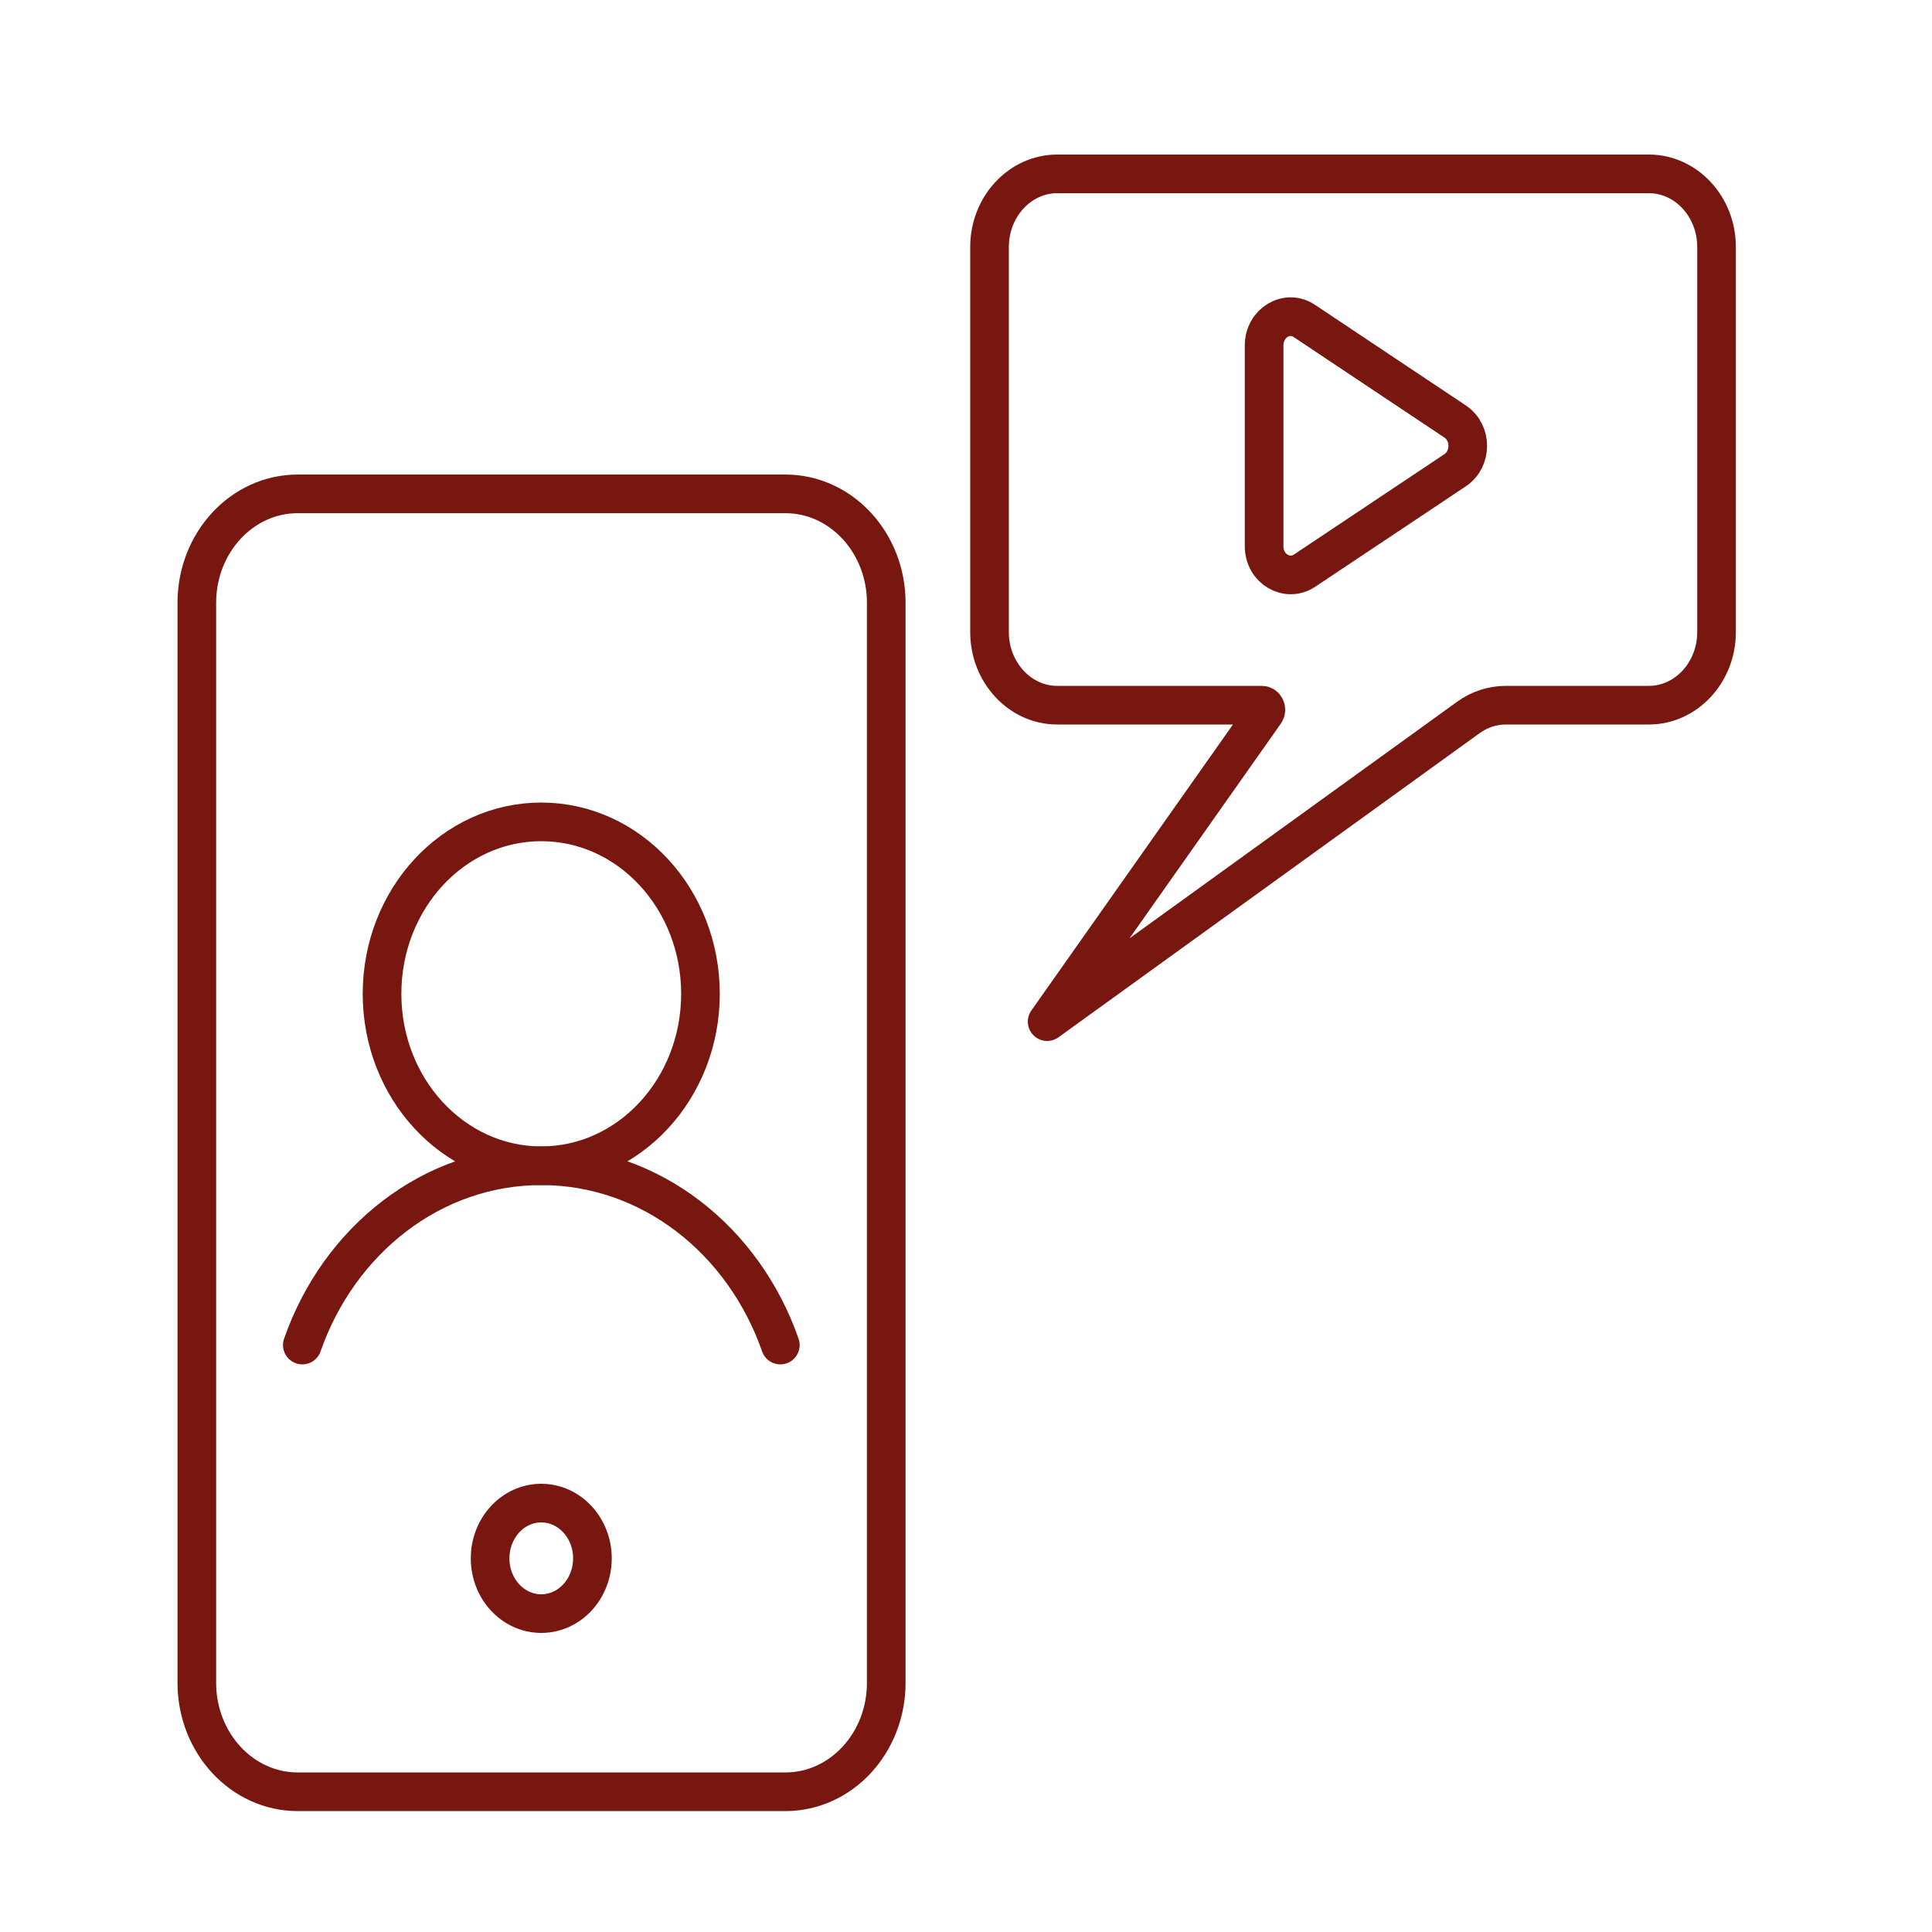
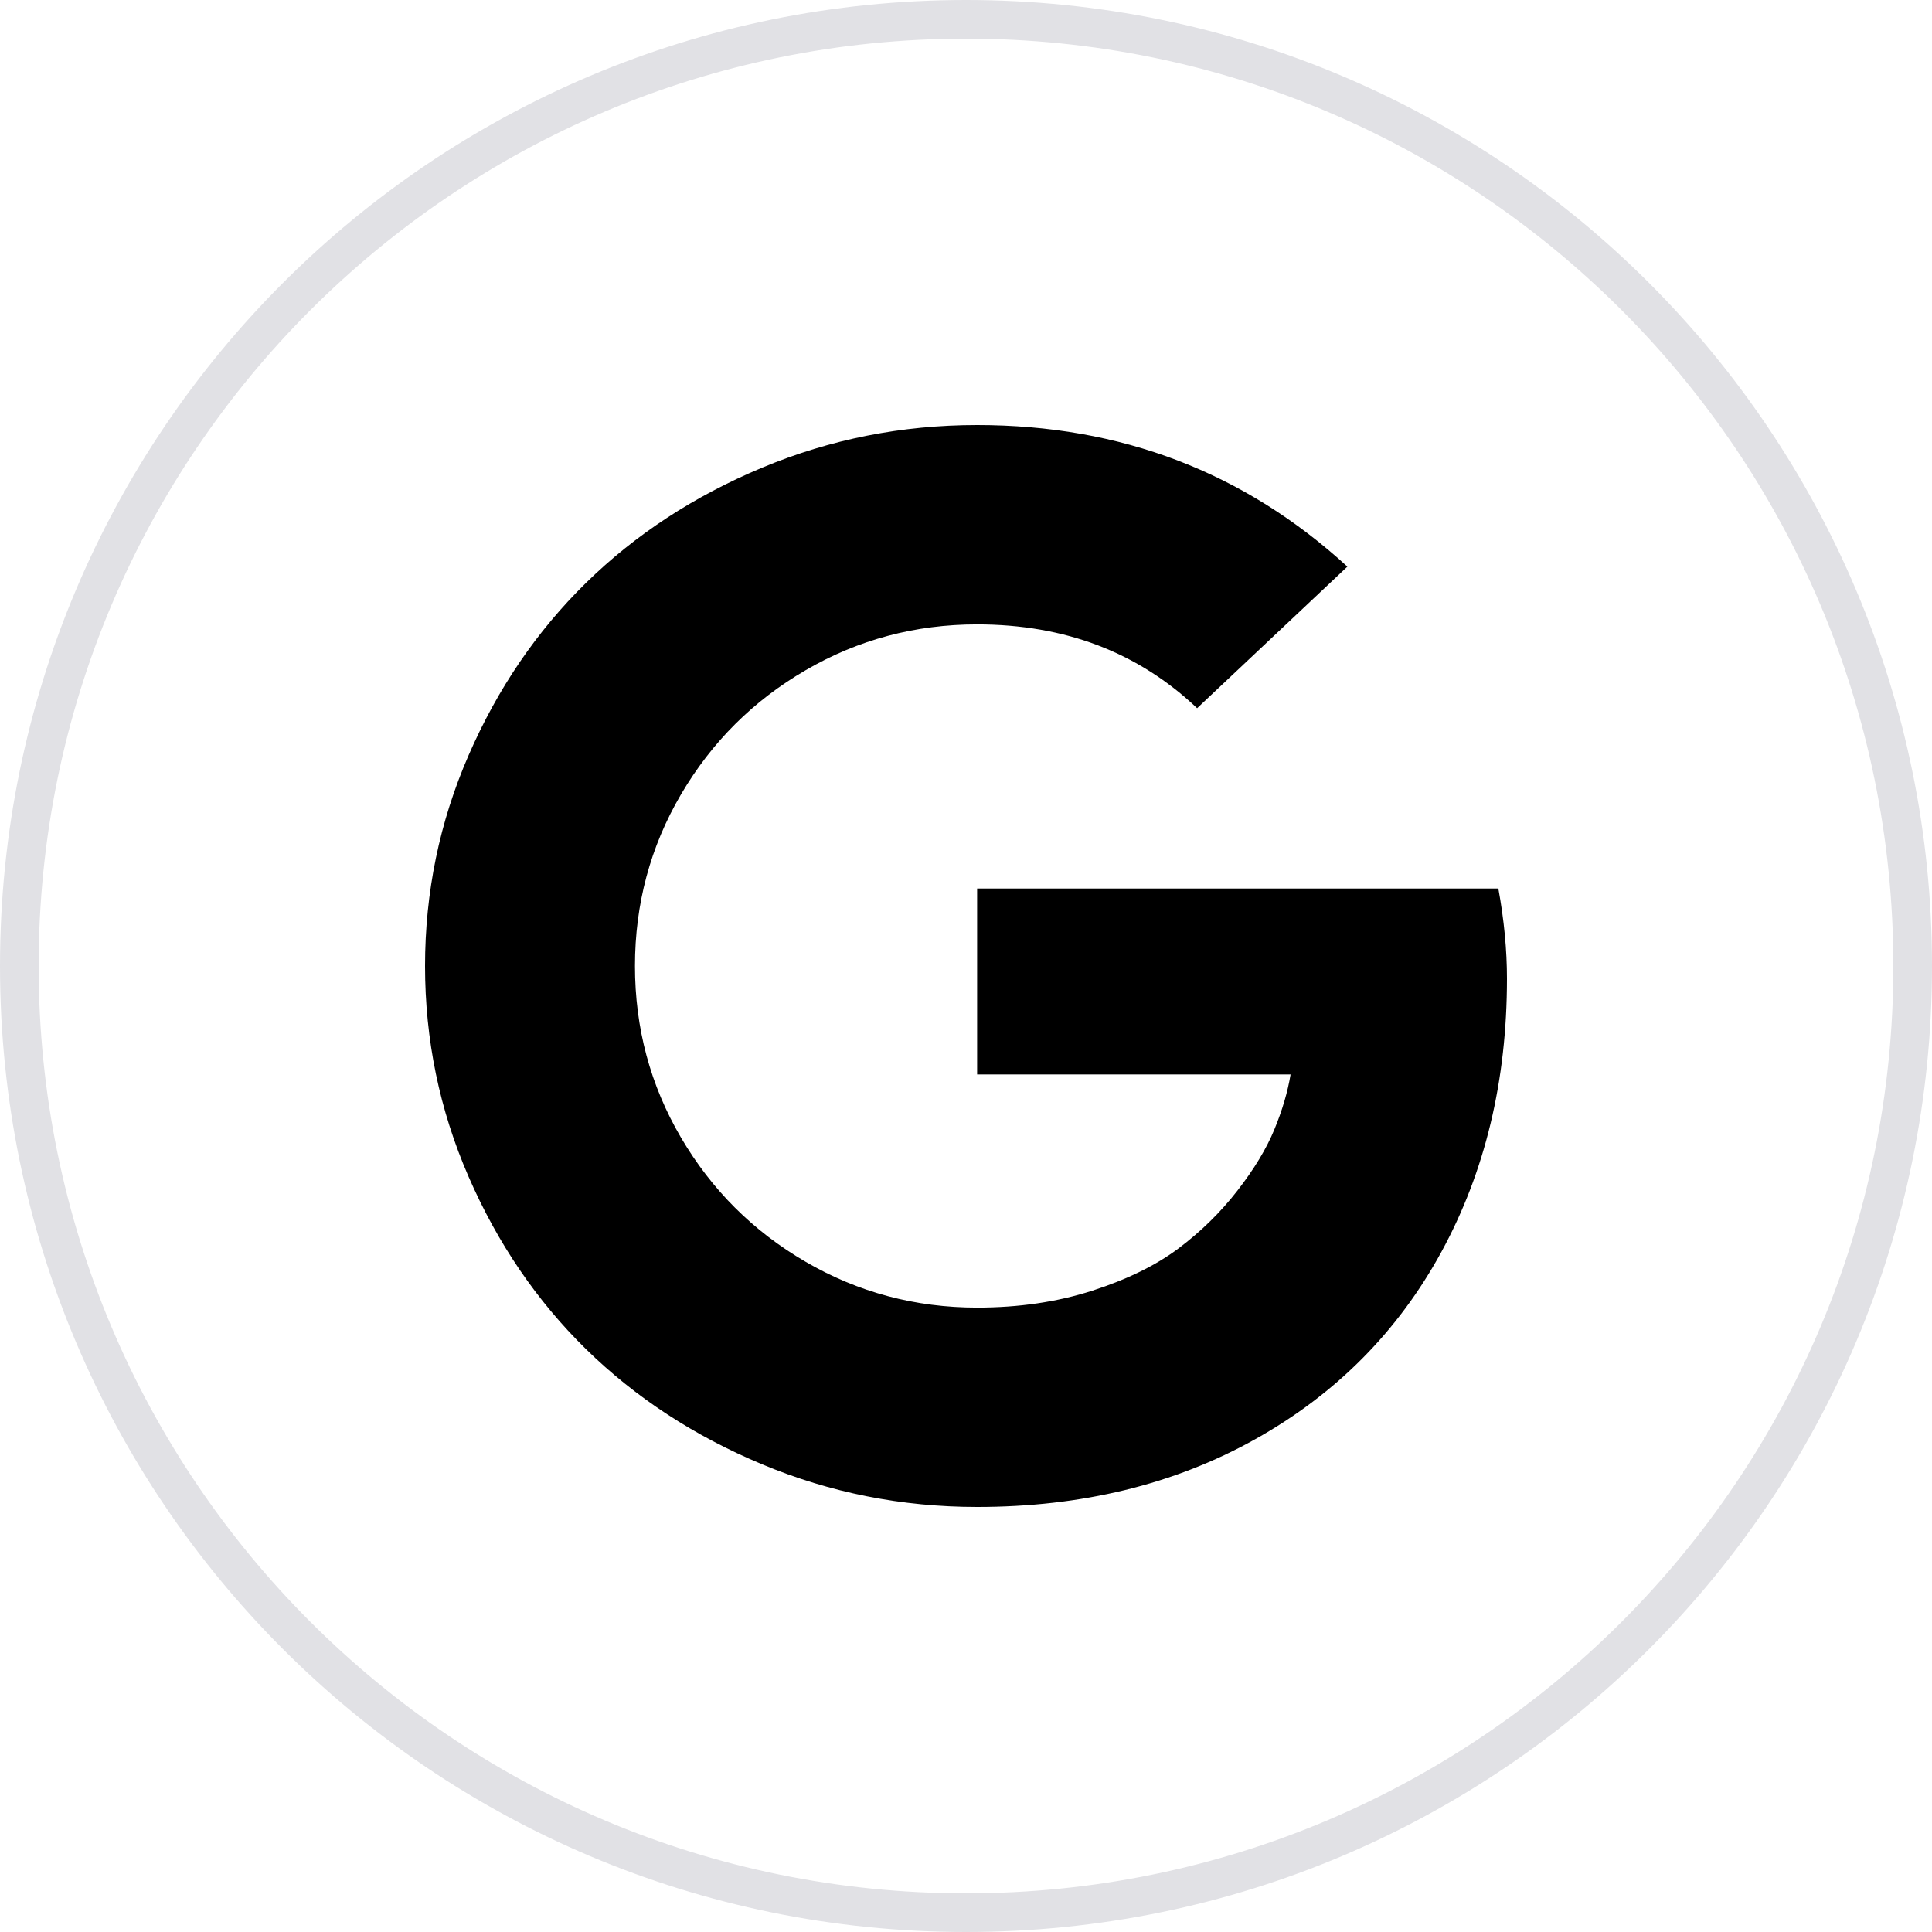
- <svg xmlns="http://www.w3.org/2000/svg" class="cmsp264-mx-auto cmsp264-mb-10 cmsp264-empty:bg-[#E2E8F0] cmsp264-empty:h-[50px]" width="50" height="50" viewBox="0 0 50 50" fill="none">
-   <path d="M14.007 30.169C16.283 30.169 18.128 28.177 18.128 25.72C18.128 23.262 16.283 21.27 14.007 21.27C11.732 21.27 9.887 23.262 9.887 25.72C9.887 28.177 11.732 30.169 14.007 30.169Z" stroke="#781710" stroke-linecap="round" stroke-linejoin="round" />
-   <path d="M20.195 34.81C19.25 32.1 16.843 30.17 14.009 30.17C11.176 30.17 8.769 32.1 7.824 34.81" stroke="#781710" stroke-linecap="round" stroke-linejoin="round" />
-   <path d="M20.325 12.781H7.705C6.263 12.781 5.094 14.044 5.094 15.601V43.551C5.094 45.109 6.263 46.371 7.705 46.371H20.325C21.767 46.371 22.936 45.109 22.936 43.551V15.601C22.936 14.044 21.767 12.781 20.325 12.781Z" stroke="#781710" stroke-linecap="round" stroke-linejoin="round" />
-   <path d="M42.665 18.25H38.971C38.628 18.25 38.285 18.36 37.998 18.57L27.1 26.44L32.739 18.44C32.795 18.36 32.739 18.25 32.656 18.25H27.359C26.396 18.25 25.609 17.4 25.609 16.36V6.39C25.609 5.35 26.396 4.5 27.359 4.5H42.674C43.637 4.5 44.424 5.35 44.424 6.39V16.36C44.424 17.4 43.637 18.25 42.674 18.25H42.665Z" stroke="#781710" stroke-linecap="round" stroke-linejoin="round" />
-   <path d="M32.715 14.139V8.939C32.715 8.359 33.307 7.999 33.761 8.309L37.659 10.909C38.094 11.199 38.094 11.879 37.659 12.169L33.761 14.769C33.307 15.069 32.715 14.719 32.715 14.139V14.139Z" stroke="#781710" stroke-linecap="round" stroke-linejoin="round" />
-   <path d="M14.008 41.76C14.739 41.76 15.332 41.12 15.332 40.33C15.332 39.541 14.739 38.9 14.008 38.9C13.276 38.9 12.684 39.541 12.684 40.33C12.684 41.12 13.276 41.76 14.008 41.76Z" stroke="#781710" stroke-linecap="round" stroke-linejoin="round" />
+ <svg xmlns="http://www.w3.org/2000/svg" width="50" height="50" viewBox="0 0 50 50" fill="none">
+   <path d="M25.288 22.995H38.777C38.926 23.809 39 24.587 39 25.328C39 27.965 38.436 30.32 37.307 32.392C36.178 34.464 34.569 36.083 32.479 37.25C30.389 38.417 27.992 39 25.288 39C23.341 39 21.487 38.632 19.726 37.897C17.964 37.162 16.445 36.168 15.167 34.917C13.89 33.665 12.876 32.176 12.126 30.451C11.375 28.725 11 26.908 11 25C11 23.092 11.375 21.275 12.126 19.549C12.876 17.824 13.89 16.335 15.167 15.083C16.445 13.832 17.964 12.838 19.726 12.103C21.487 11.368 23.341 11 25.288 11C29.009 11 32.203 12.221 34.87 14.664L30.981 18.328C29.456 16.882 27.558 16.159 25.288 16.159C23.688 16.159 22.209 16.554 20.851 17.344C19.493 18.134 18.417 19.206 17.623 20.561C16.829 21.916 16.433 23.396 16.433 25C16.433 26.604 16.829 28.084 17.623 29.439C18.417 30.794 19.493 31.866 20.851 32.656C22.209 33.446 23.688 33.841 25.288 33.841C26.367 33.841 27.36 33.695 28.265 33.404C29.171 33.112 29.915 32.747 30.498 32.31C31.081 31.872 31.589 31.374 32.023 30.815C32.457 30.256 32.777 29.727 32.981 29.229C33.186 28.731 33.326 28.257 33.4 27.807H25.288V22.995Z" fill="black" />
+   <rect x="0.5" y="0.5" width="49" height="49" rx="24.5" stroke="#E1E1E5" />
</svg>
